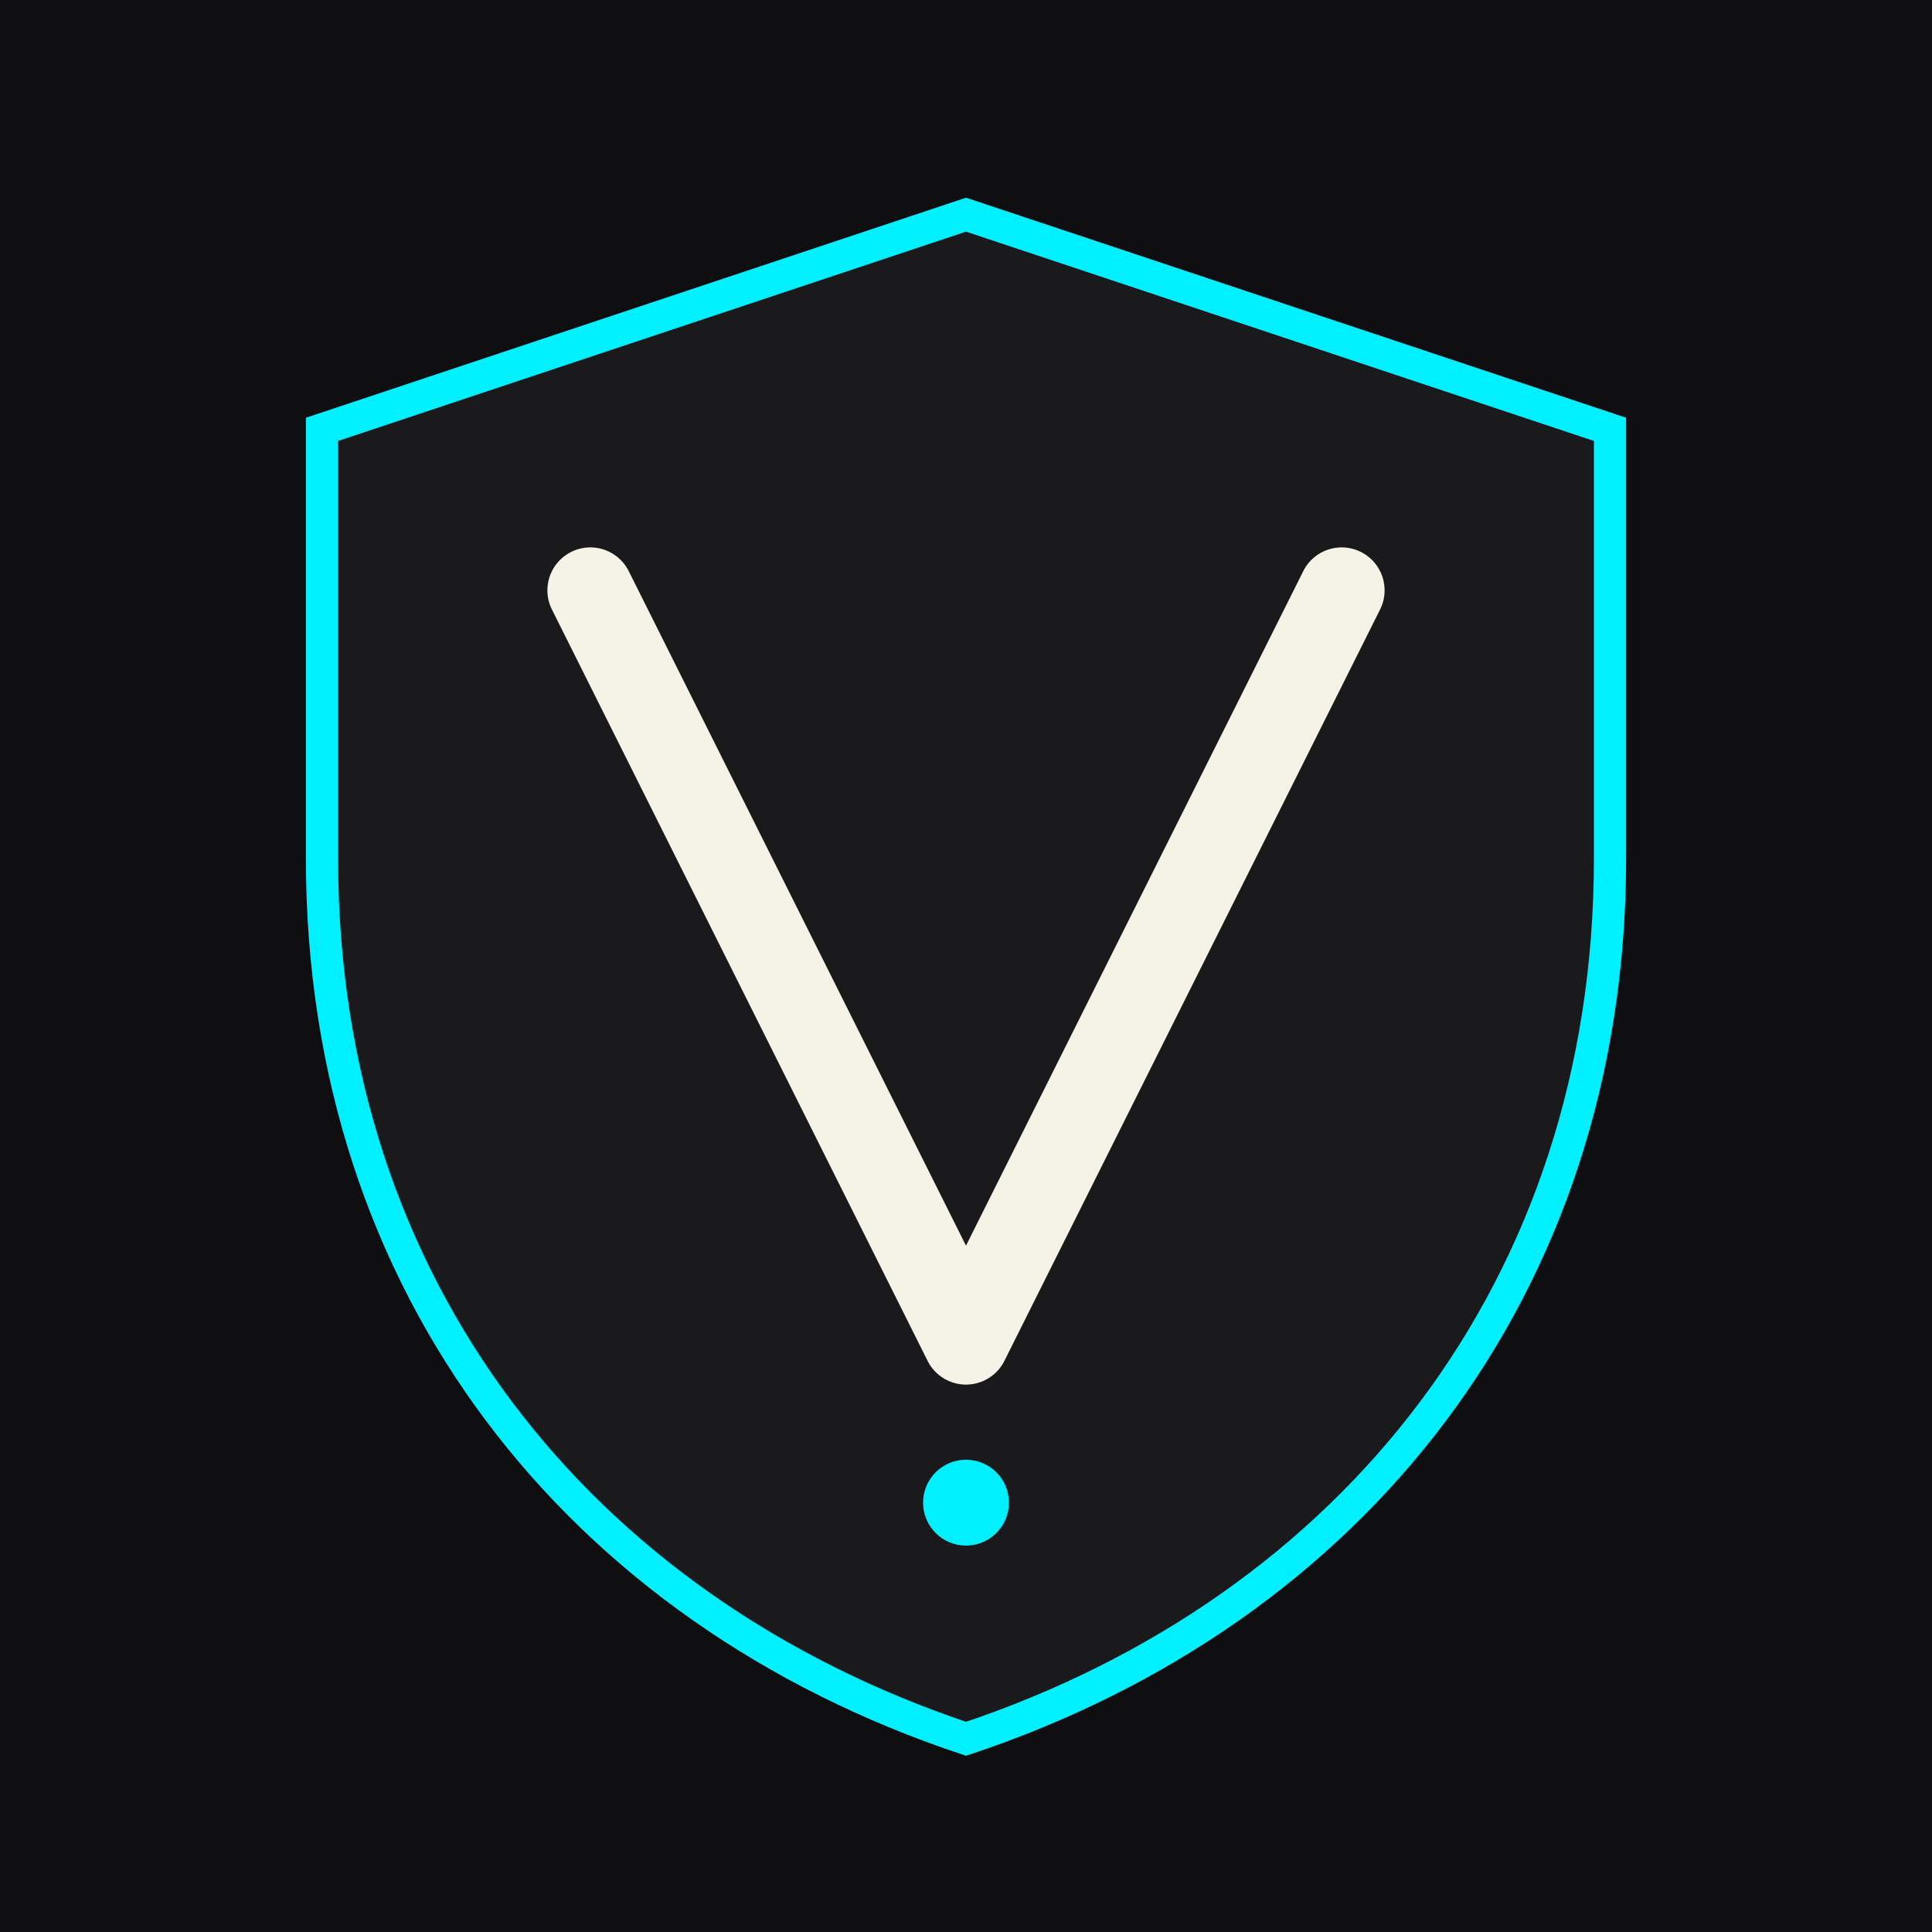
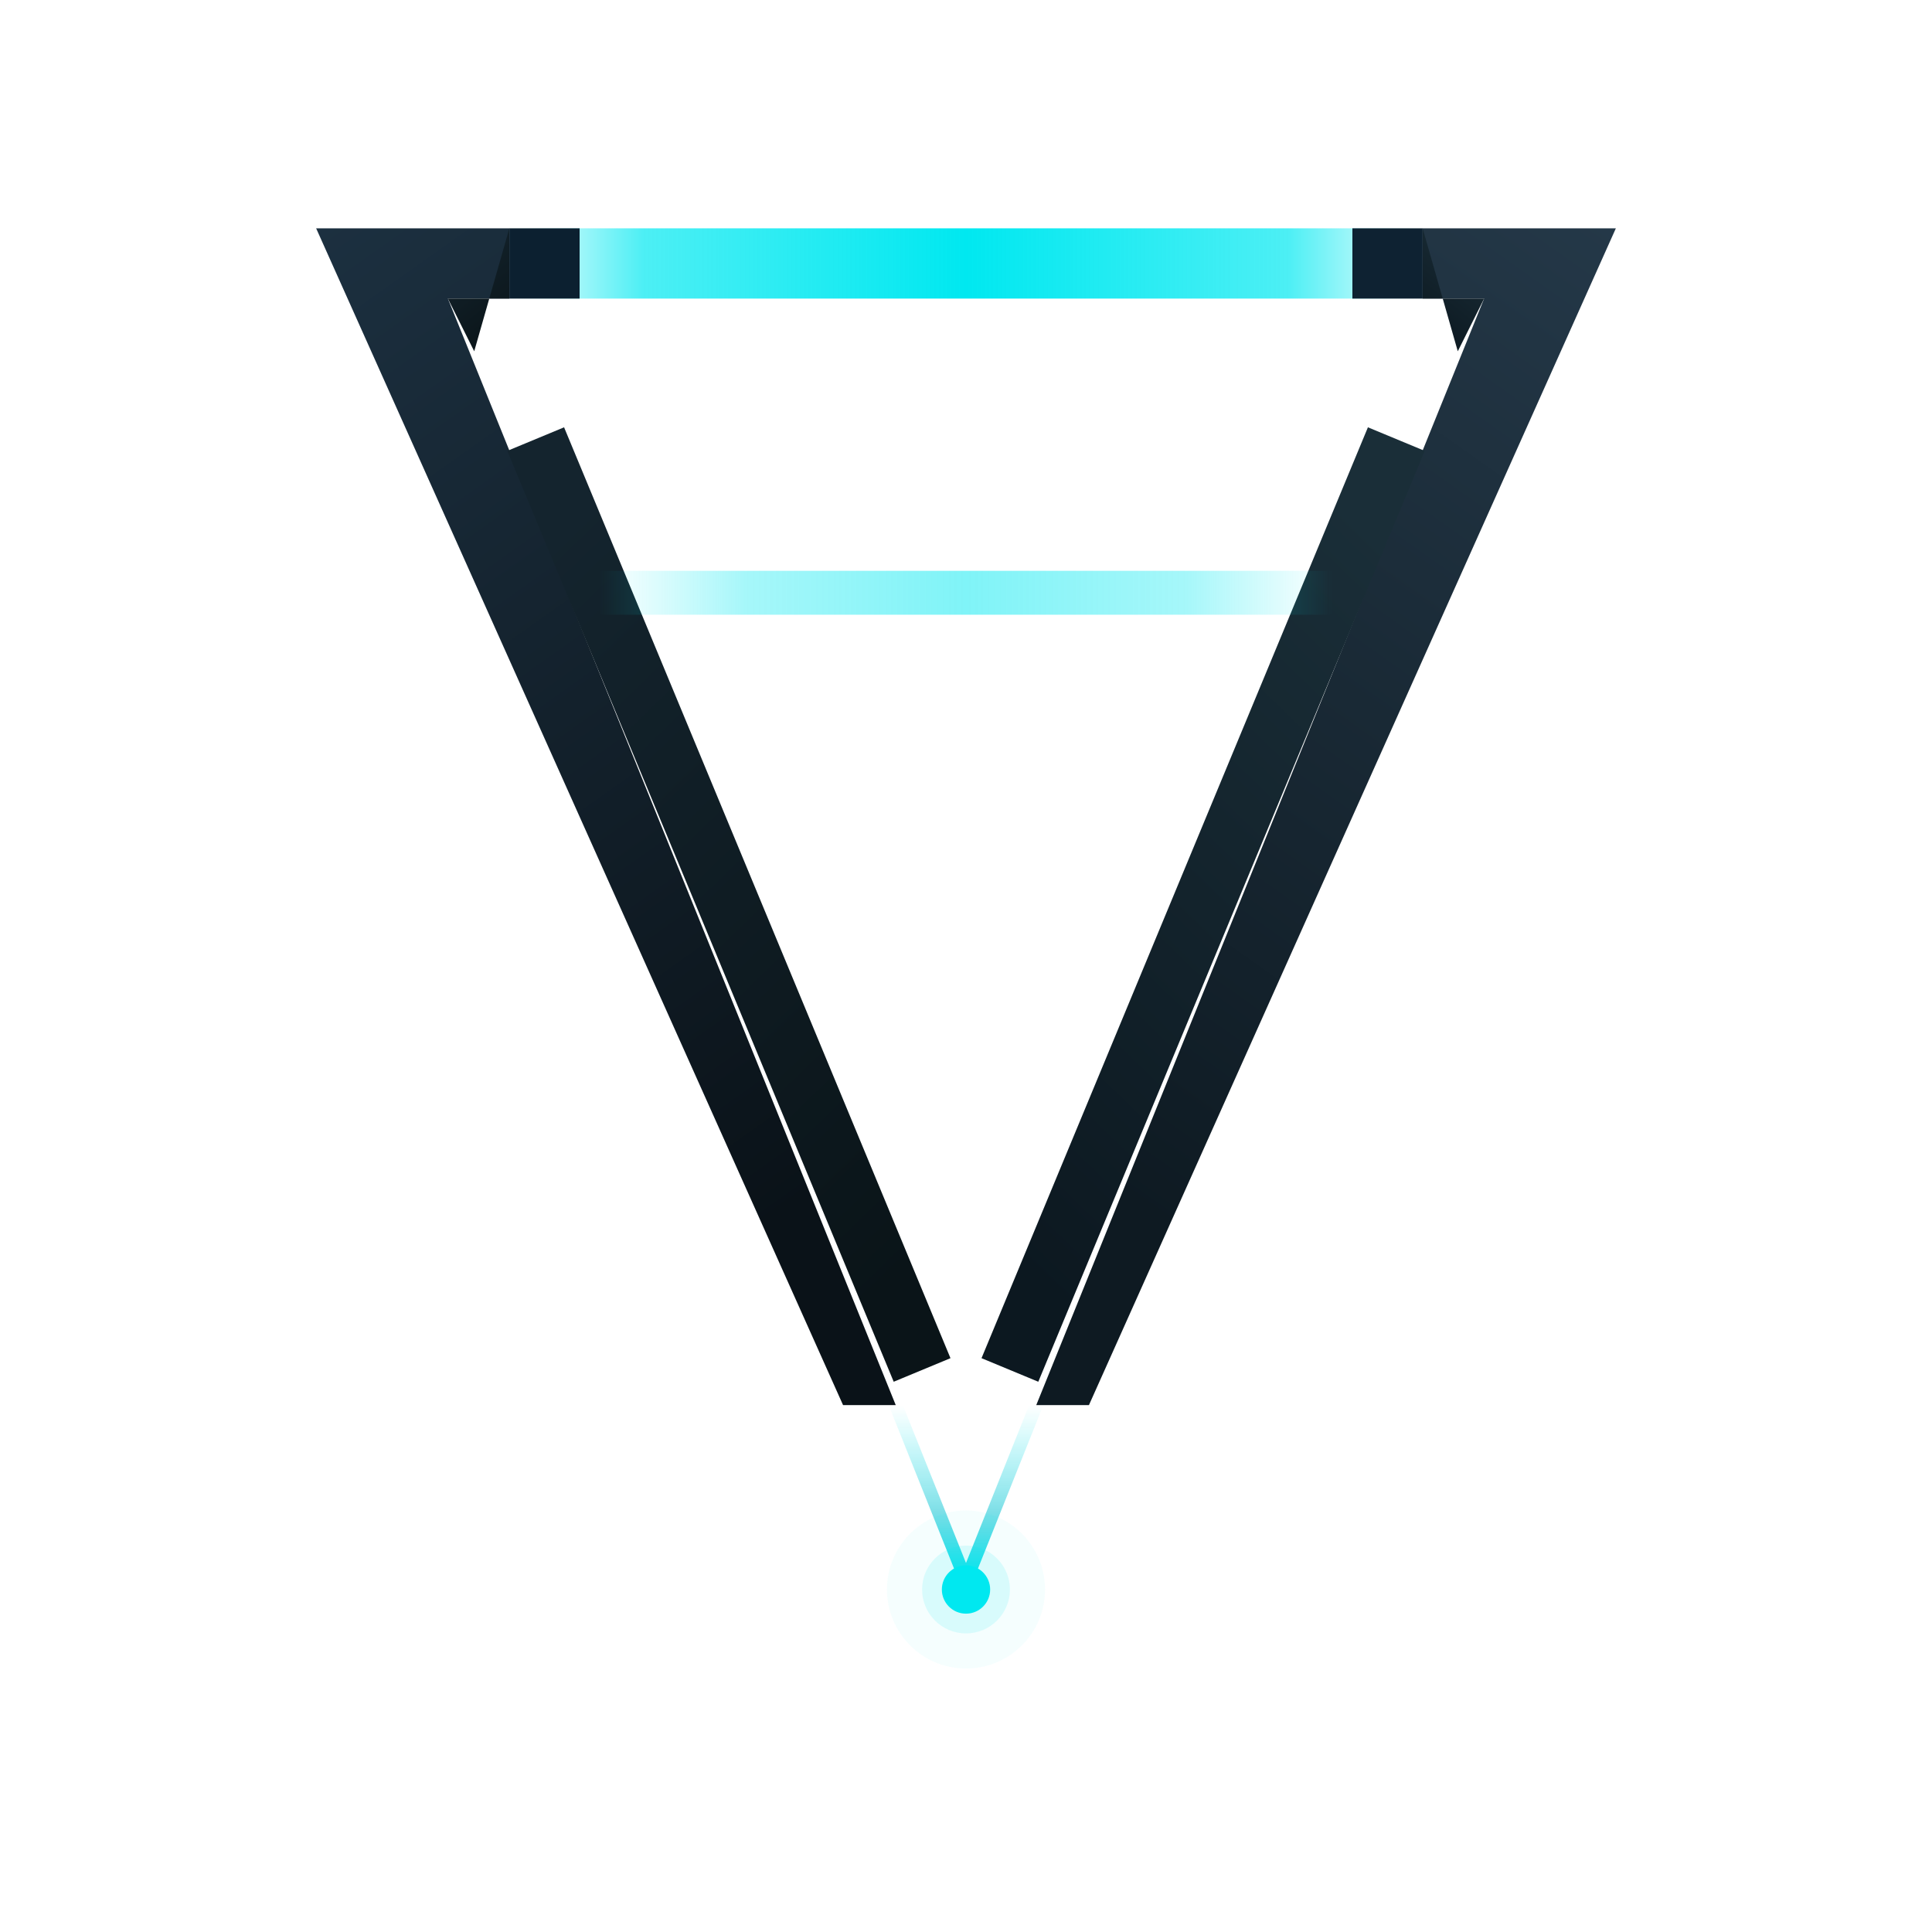
- <svg xmlns="http://www.w3.org/2000/svg" width="180" height="180" viewBox="0 0 180 180" fill="none">
-   <rect width="180" height="180" fill="#0F0F12" />
-   <path d="M90 20L150 40V80C150 120 126 150 90 162C54 150 30 120 30 80V40L90 20Z" fill="#1A1A1D" stroke="#00F0FF" stroke-width="3" />
-   <path d="M55 55L90 125L125 55" stroke="#F5F3E8" stroke-width="8" stroke-linecap="round" stroke-linejoin="round" />
-   <circle cx="90" cy="140" r="4" fill="#00F0FF" />
+ <svg xmlns="http://www.w3.org/2000/svg" width="180" height="180" viewBox="0 0 400 440" fill="none">
+   <defs>
+     <linearGradient id="apple-armL" x1="0" y1="0" x2="0.35" y2="1">
+       <stop offset="0%" stop-color="#1c3040" />
+       <stop offset="100%" stop-color="#0a1218" />
+     </linearGradient>
+     <linearGradient id="apple-armR" x1="1" y1="0" x2="0.65" y2="1">
+       <stop offset="0%" stop-color="#243848" />
+       <stop offset="100%" stop-color="#0e1a22" />
+     </linearGradient>
+     <linearGradient id="apple-barTop" x1="0" y1="0" x2="1" y2="0">
+       <stop offset="0%" stop-color="#00e8f0" stop-opacity="0" />
+       <stop offset="15%" stop-color="#00e8f0" stop-opacity="0.7" />
+       <stop offset="50%" stop-color="#00e8f0" />
+       <stop offset="85%" stop-color="#00e8f0" stop-opacity="0.7" />
+       <stop offset="100%" stop-color="#00e8f0" stop-opacity="0" />
+     </linearGradient>
+     <linearGradient id="apple-barMid" x1="0" y1="0" x2="1" y2="0">
+       <stop offset="0%" stop-color="#00e8f0" stop-opacity="0" />
+       <stop offset="20%" stop-color="#00e8f0" stop-opacity="0.35" />
+       <stop offset="50%" stop-color="#00e8f0" stop-opacity="0.5" />
+       <stop offset="80%" stop-color="#00e8f0" stop-opacity="0.35" />
+       <stop offset="100%" stop-color="#00e8f0" stop-opacity="0" />
+     </linearGradient>
+     <linearGradient id="apple-innerL" x1="0.3" y1="0" x2="0.7" y2="1">
+       <stop offset="0%" stop-color="#14242e" />
+       <stop offset="100%" stop-color="#0a1418" />
+     </linearGradient>
+     <linearGradient id="apple-innerR" x1="0.7" y1="0" x2="0.3" y2="1">
+       <stop offset="0%" stop-color="#1a2e38" />
+       <stop offset="100%" stop-color="#0c1820" />
+     </linearGradient>
+     <linearGradient id="apple-rise" x1="0.5" y1="1" x2="0.5" y2="0">
+       <stop offset="0%" stop-color="#00e8f0" />
+       <stop offset="40%" stop-color="#00c0d0" stop-opacity="0.5" />
+       <stop offset="100%" stop-color="#00e8f0" stop-opacity="0" />
+     </linearGradient>
+   </defs>
+   <path d="M52 52 L96 52 L96 68 L82 68 L184 320 L172 320Z" fill="url(#apple-armL)" />
+   <path d="M348 52 L304 52 L304 68 L318 68 L216 320 L228 320Z" fill="url(#apple-armR)" />
+   <path d="M102 100 L190 312" stroke="url(#apple-innerL)" stroke-width="14" stroke-linecap="butt" />
+   <path d="M298 100 L210 312" stroke="url(#apple-innerR)" stroke-width="14" stroke-linecap="butt" />
+   <path d="M96 52 L96 68 L82 68 L88 80" fill="url(#apple-innerL)" />
+   <path d="M304 52 L304 68 L318 68 L312 80" fill="url(#apple-innerR)" />
+   <rect x="96" y="52" width="208" height="16" fill="url(#apple-barTop)" />
+   <rect x="96" y="52" width="16" height="16" fill="#0c2030" />
+   <rect x="288" y="52" width="16" height="16" fill="#0e2232" />
+   <rect x="116" y="130" width="168" height="10" fill="url(#apple-barMid)" />
+   <path d="M184 320 L200 360 L216 320" fill="none" stroke="url(#apple-rise)" stroke-width="3" stroke-linejoin="round" stroke-linecap="round" />
+   <circle cx="200" cy="362" r="5.5" fill="#00e8f0" />
+   <circle cx="200" cy="362" r="10" fill="#00e8f0" opacity="0.12" />
+   <circle cx="200" cy="362" r="18" fill="#00e8f0" opacity="0.04" />
</svg>
